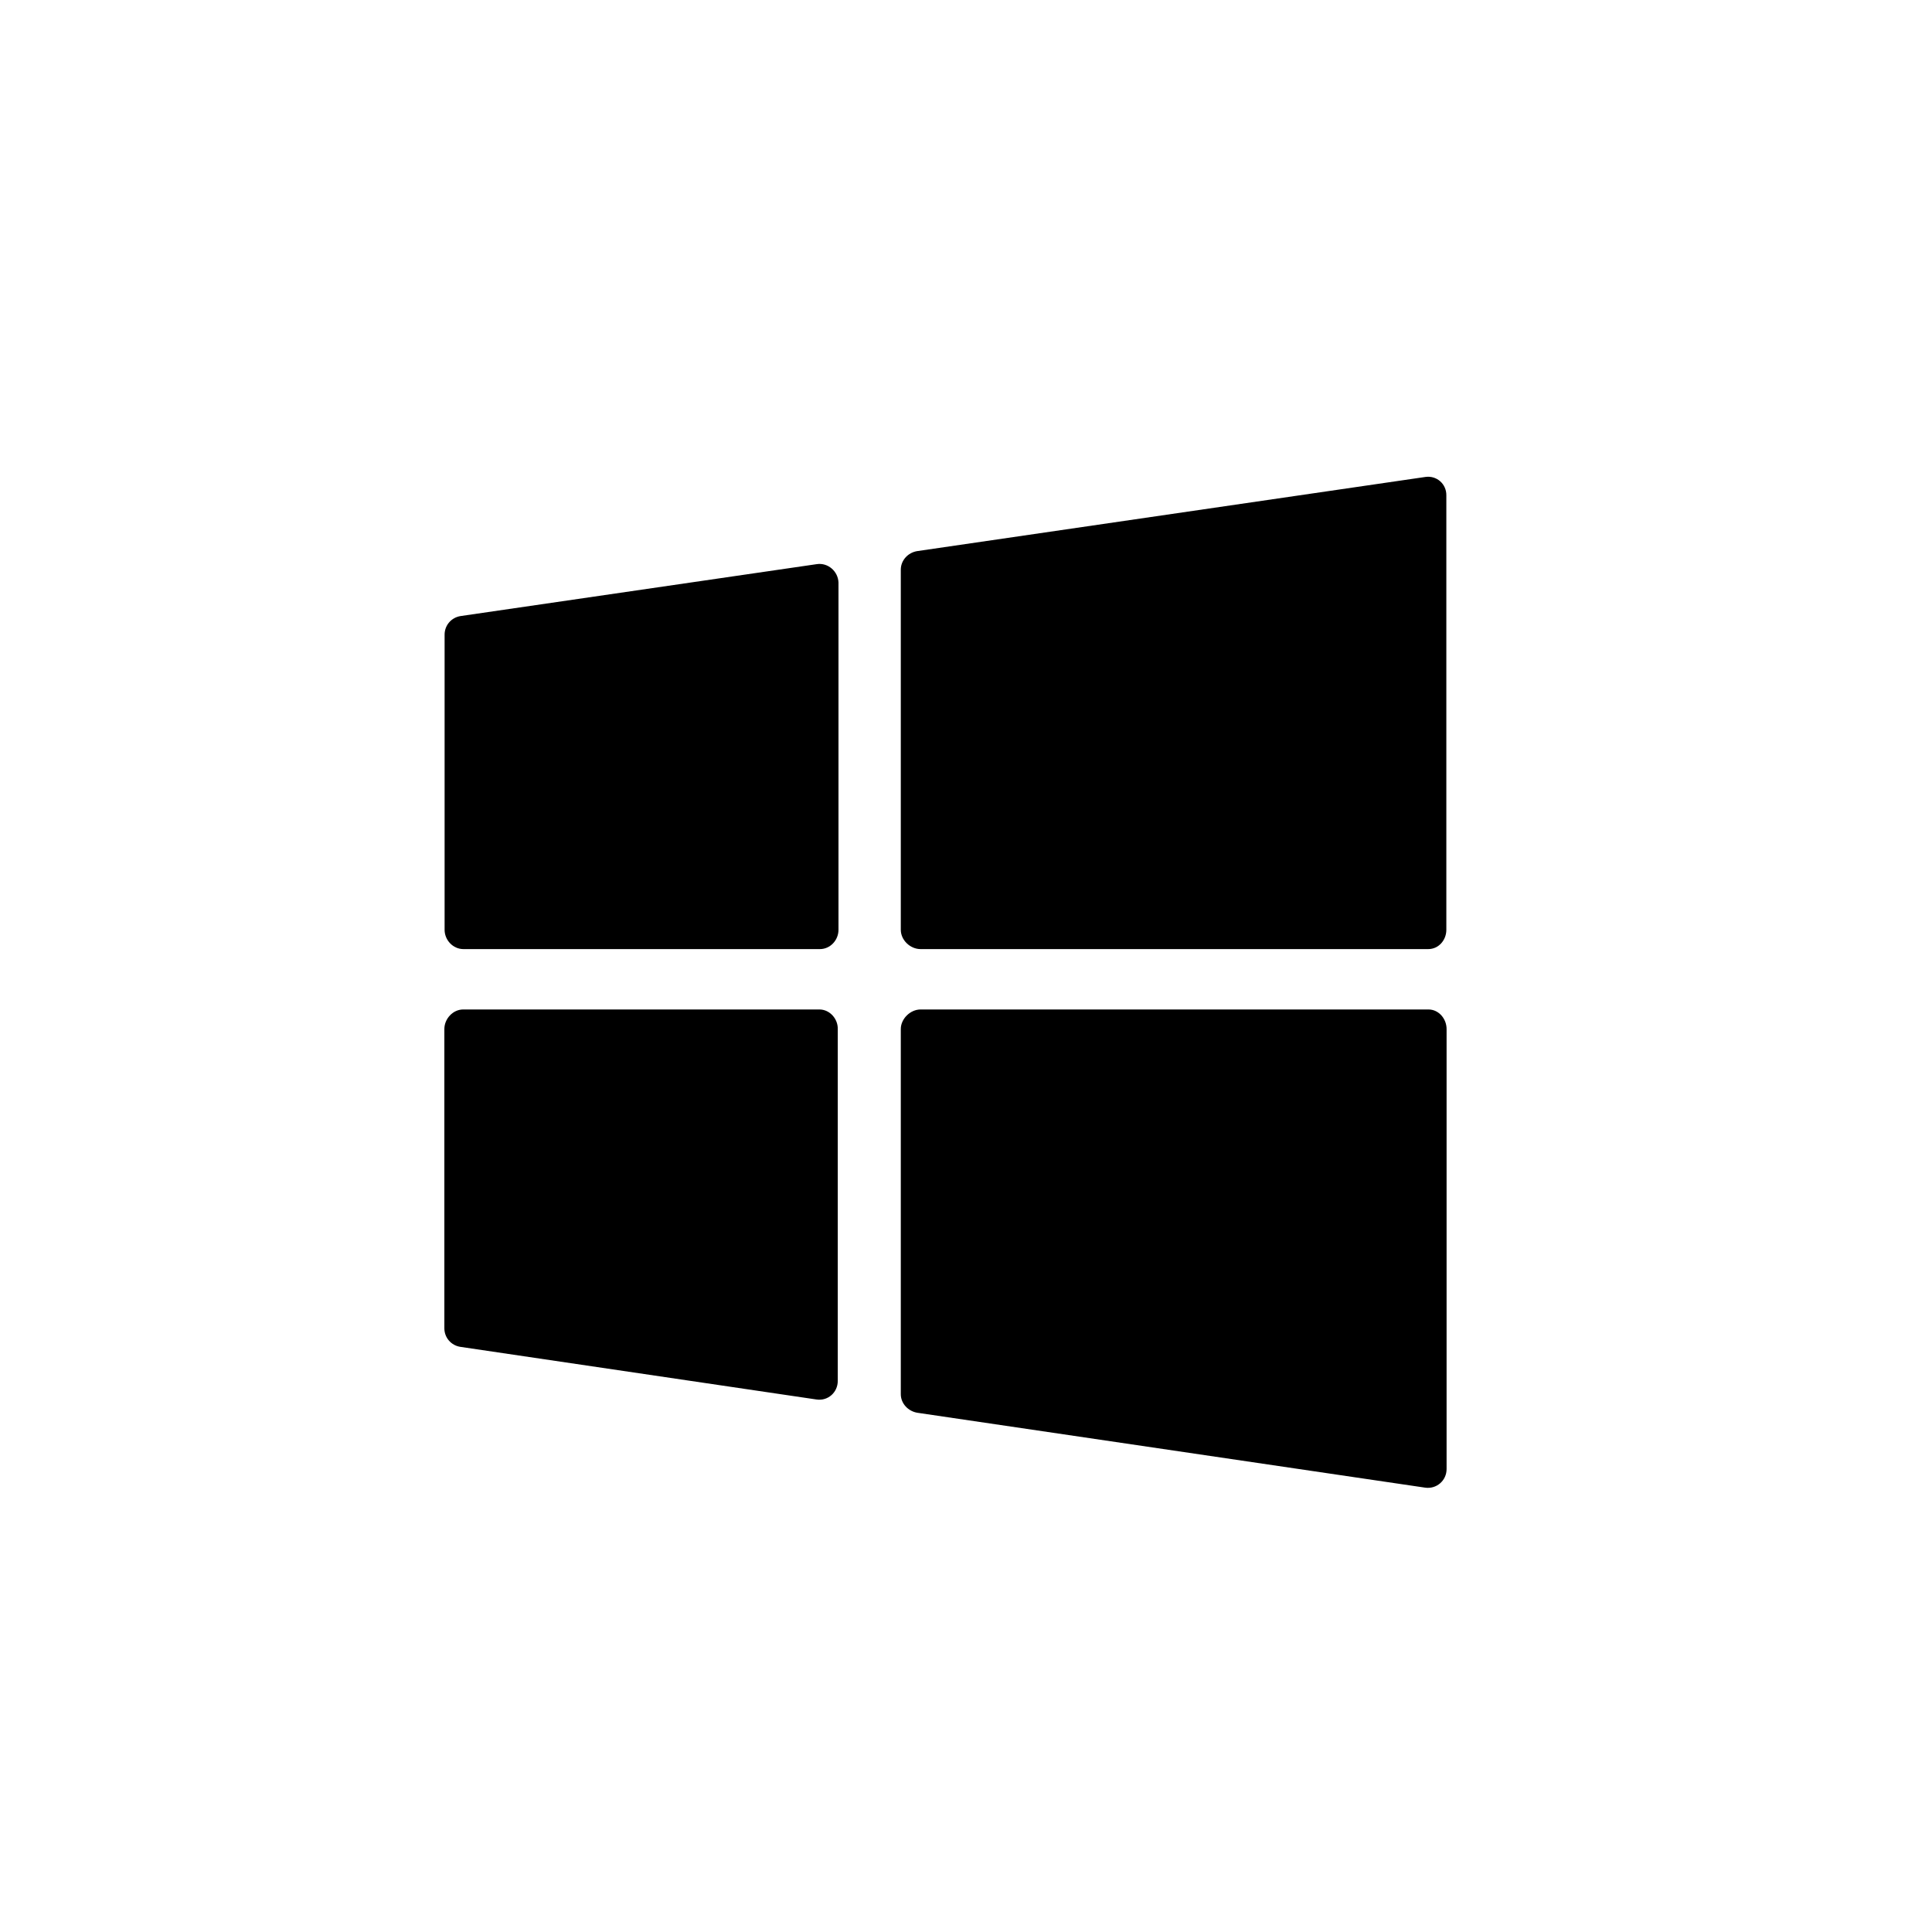
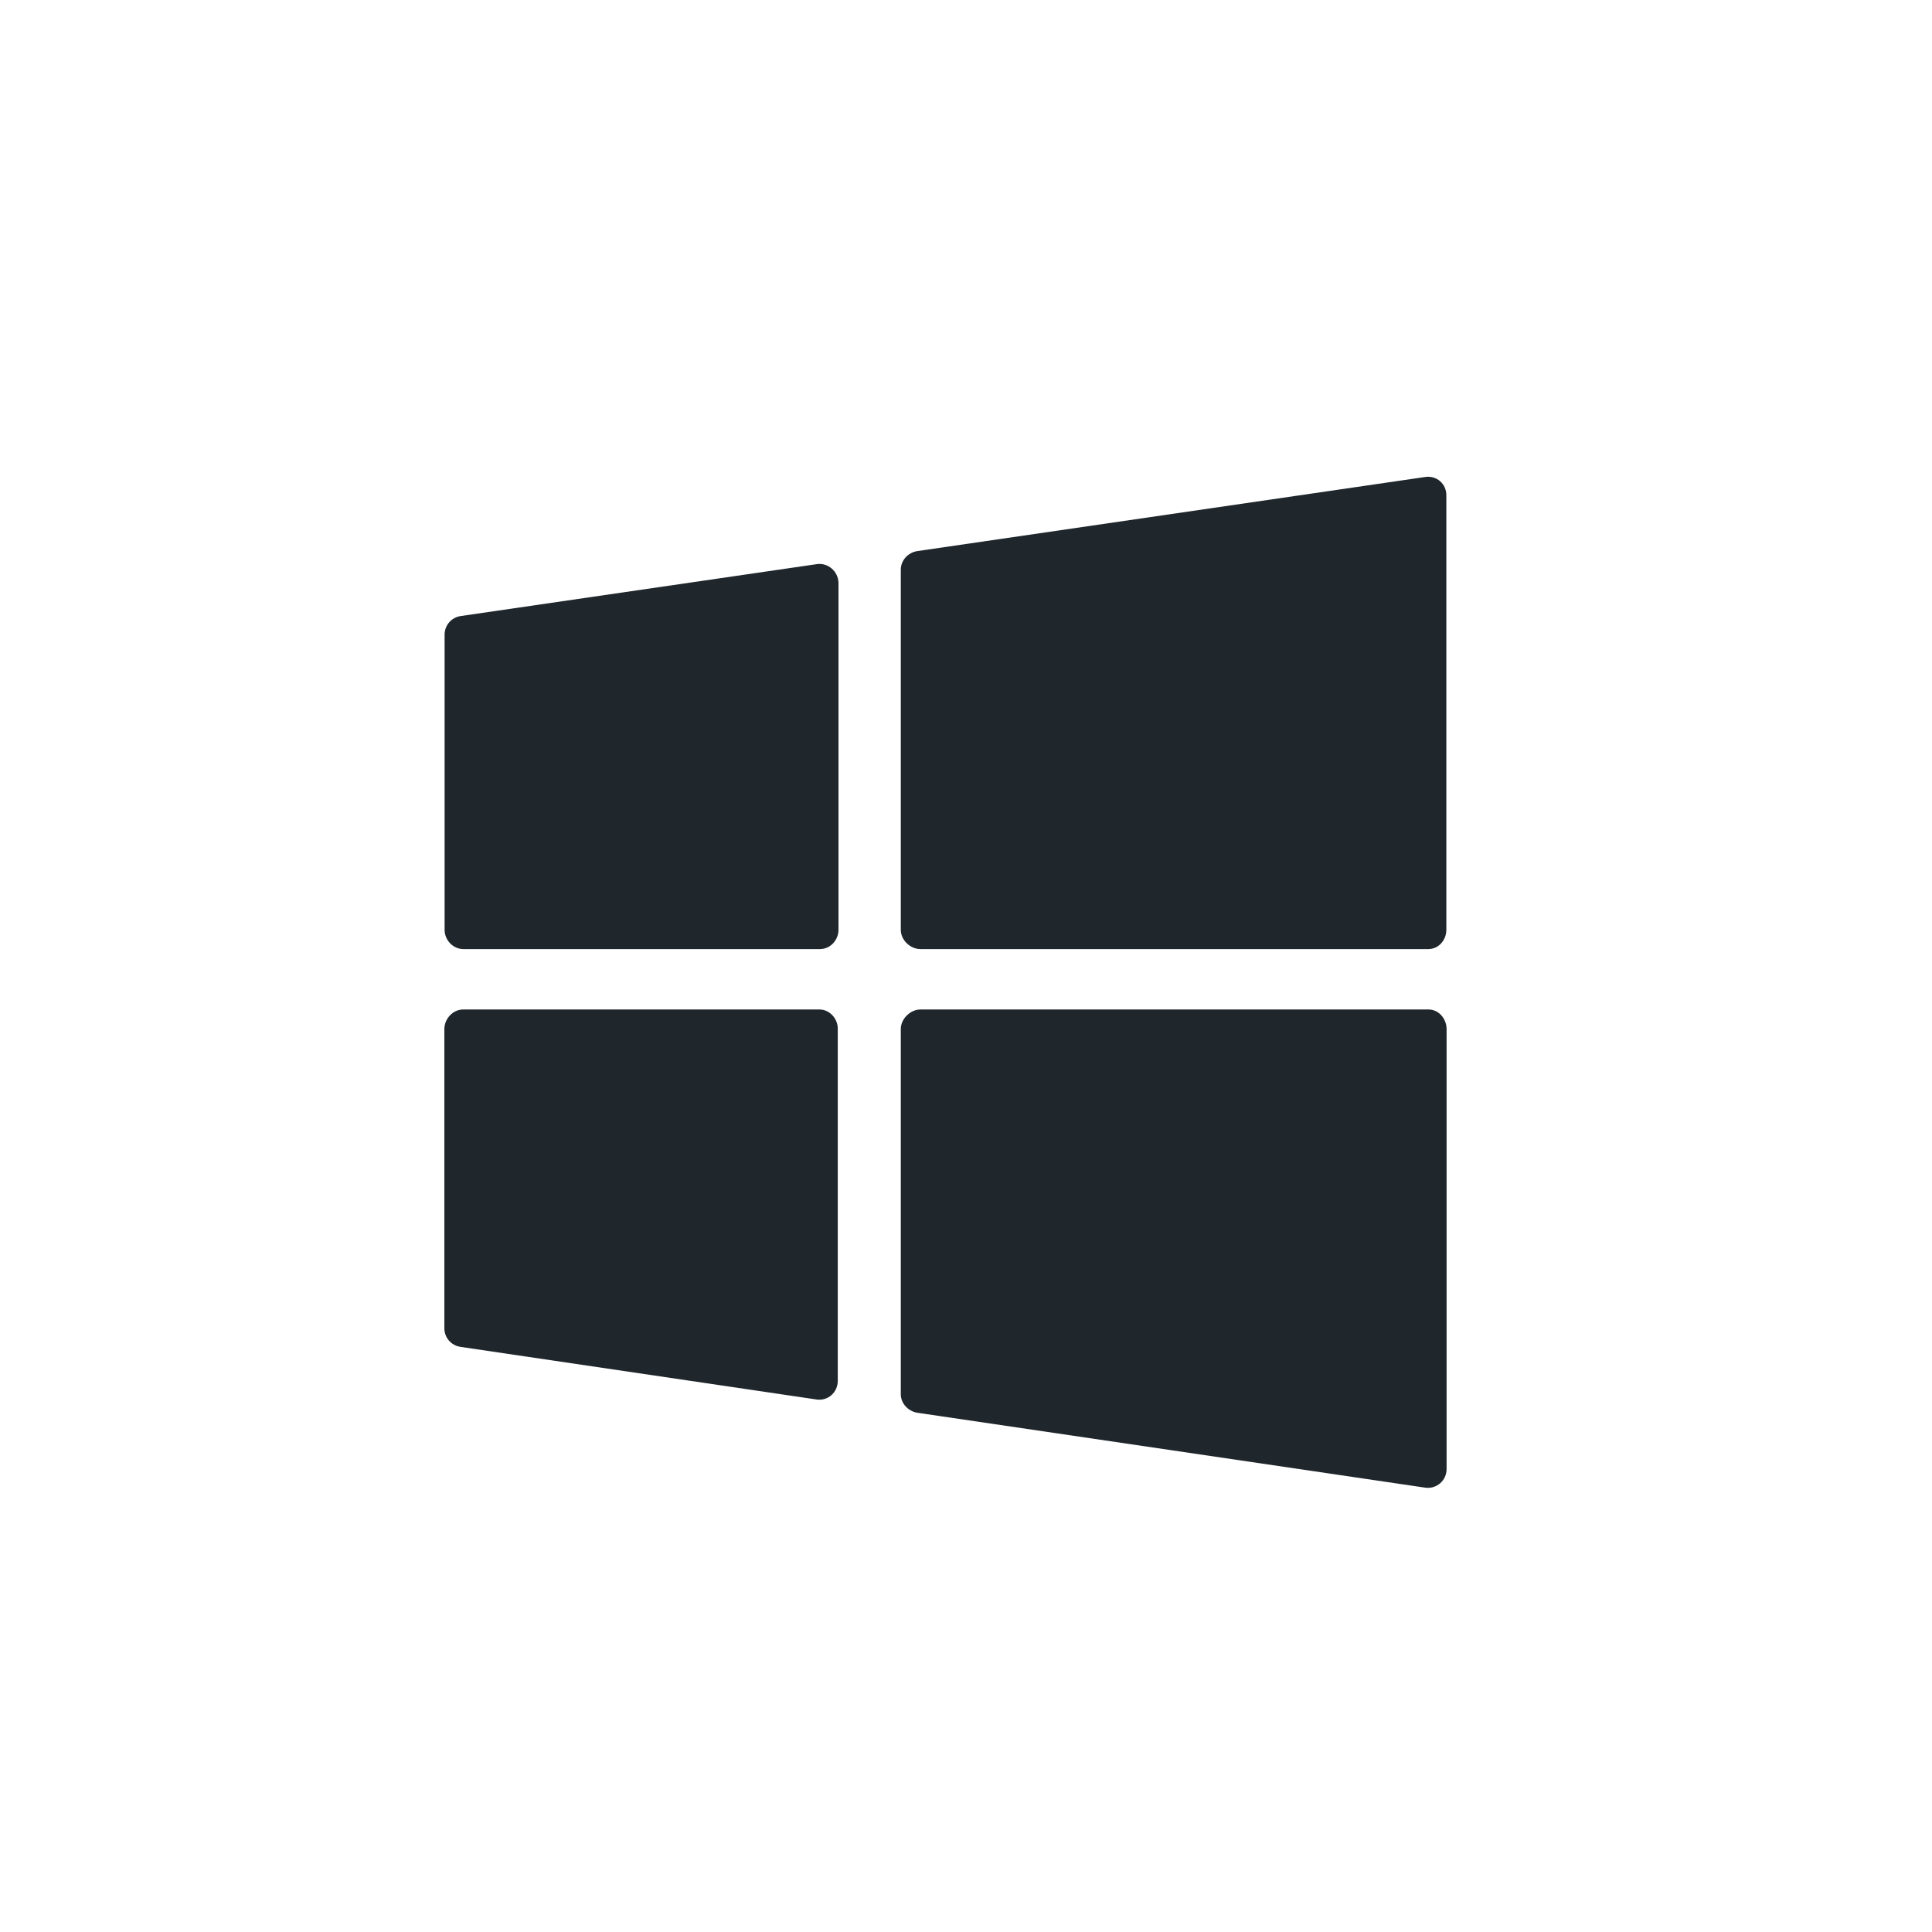
- <svg xmlns="http://www.w3.org/2000/svg" version="1.1" x="0px" y="0px" viewBox="0 0 800 800" enable-background="new 0 0 800 800" xml:space="preserve">
+ <svg xmlns="http://www.w3.org/2000/svg" version="1.1" id="Ebene_1" x="0px" y="0px" viewBox="102 20.9 800 800" style="enable-background:new 102 20.9 800 800;" xml:space="preserve">
+   <style type="text/css">
+ 	.st0{fill:#20272C;}
+ </style>
  <g id="bg">
</g>
  <g id="Ebene_4">
</g>
  <g id="logos">
-     <path id="XMLID_636_" fill="#000000" d="M338.2,233.6l-147.5,21.5c-3.8,0.6-6.6,3.8-6.6,7.7V385c0,4.3,3.5,8,7.8,8h147.6   c4.3,0,7.7-3.7,7.7-8V241.2C347,236.5,342.8,232.9,338.2,233.6z M339.3,418H191.8c-4.3,0-7.8,3.9-7.8,8.1v123.9   c0,3.9,2.8,7.1,6.6,7.7l147.5,21.8c4.7,0.7,8.8-2.9,8.8-7.7V426.1C347,421.9,343.6,418,339.3,418z M590.2,197.5l-210.4,30.7   c-3.8,0.6-6.8,3.8-6.8,7.7V385c0,4.3,3.9,8,8.2,8h210.2c4.3,0,7.5-3.7,7.5-8V205.2C599,200.4,594.9,196.8,590.2,197.5z M591.5,418   H381.2c-4.3,0-8.2,3.9-8.2,8.1v151.2c0,3.9,3.1,7.1,6.9,7.7l210.2,31c4.7,0.7,8.9-2.9,8.9-7.7V426.1C599,421.9,595.8,418,591.5,418   z" />
+     <path id="XMLID_636_" class="st0" d="M440.2,254.5L292.7,276c-3.8,0.6-6.6,3.8-6.6,7.7v122.2c0,4.3,3.5,8,7.8,8h147.6   c4.3,0,7.7-3.7,7.7-8V262.1C449,257.4,444.8,253.8,440.2,254.5z M441.3,438.9H293.8c-4.3,0-7.8,3.9-7.8,8.1v123.9   c0,3.9,2.8,7.1,6.6,7.7l147.5,21.8c4.7,0.7,8.8-2.9,8.8-7.7V447C449,442.8,445.6,438.9,441.3,438.9z M692.2,218.4l-210.4,30.7   c-3.8,0.6-6.8,3.8-6.8,7.7v149.1c0,4.3,3.9,8,8.2,8h210.2c4.3,0,7.5-3.7,7.5-8V226.1C701,221.3,696.9,217.7,692.2,218.4z    M693.5,438.9H483.2c-4.3,0-8.2,3.9-8.2,8.1v151.2c0,3.9,3.1,7.1,6.9,7.7l210.2,31c4.7,0.7,8.9-2.9,8.9-7.7V447   C701,442.8,697.8,438.9,693.5,438.9z" />
  </g>
  <g id="grid">
</g>
</svg>
